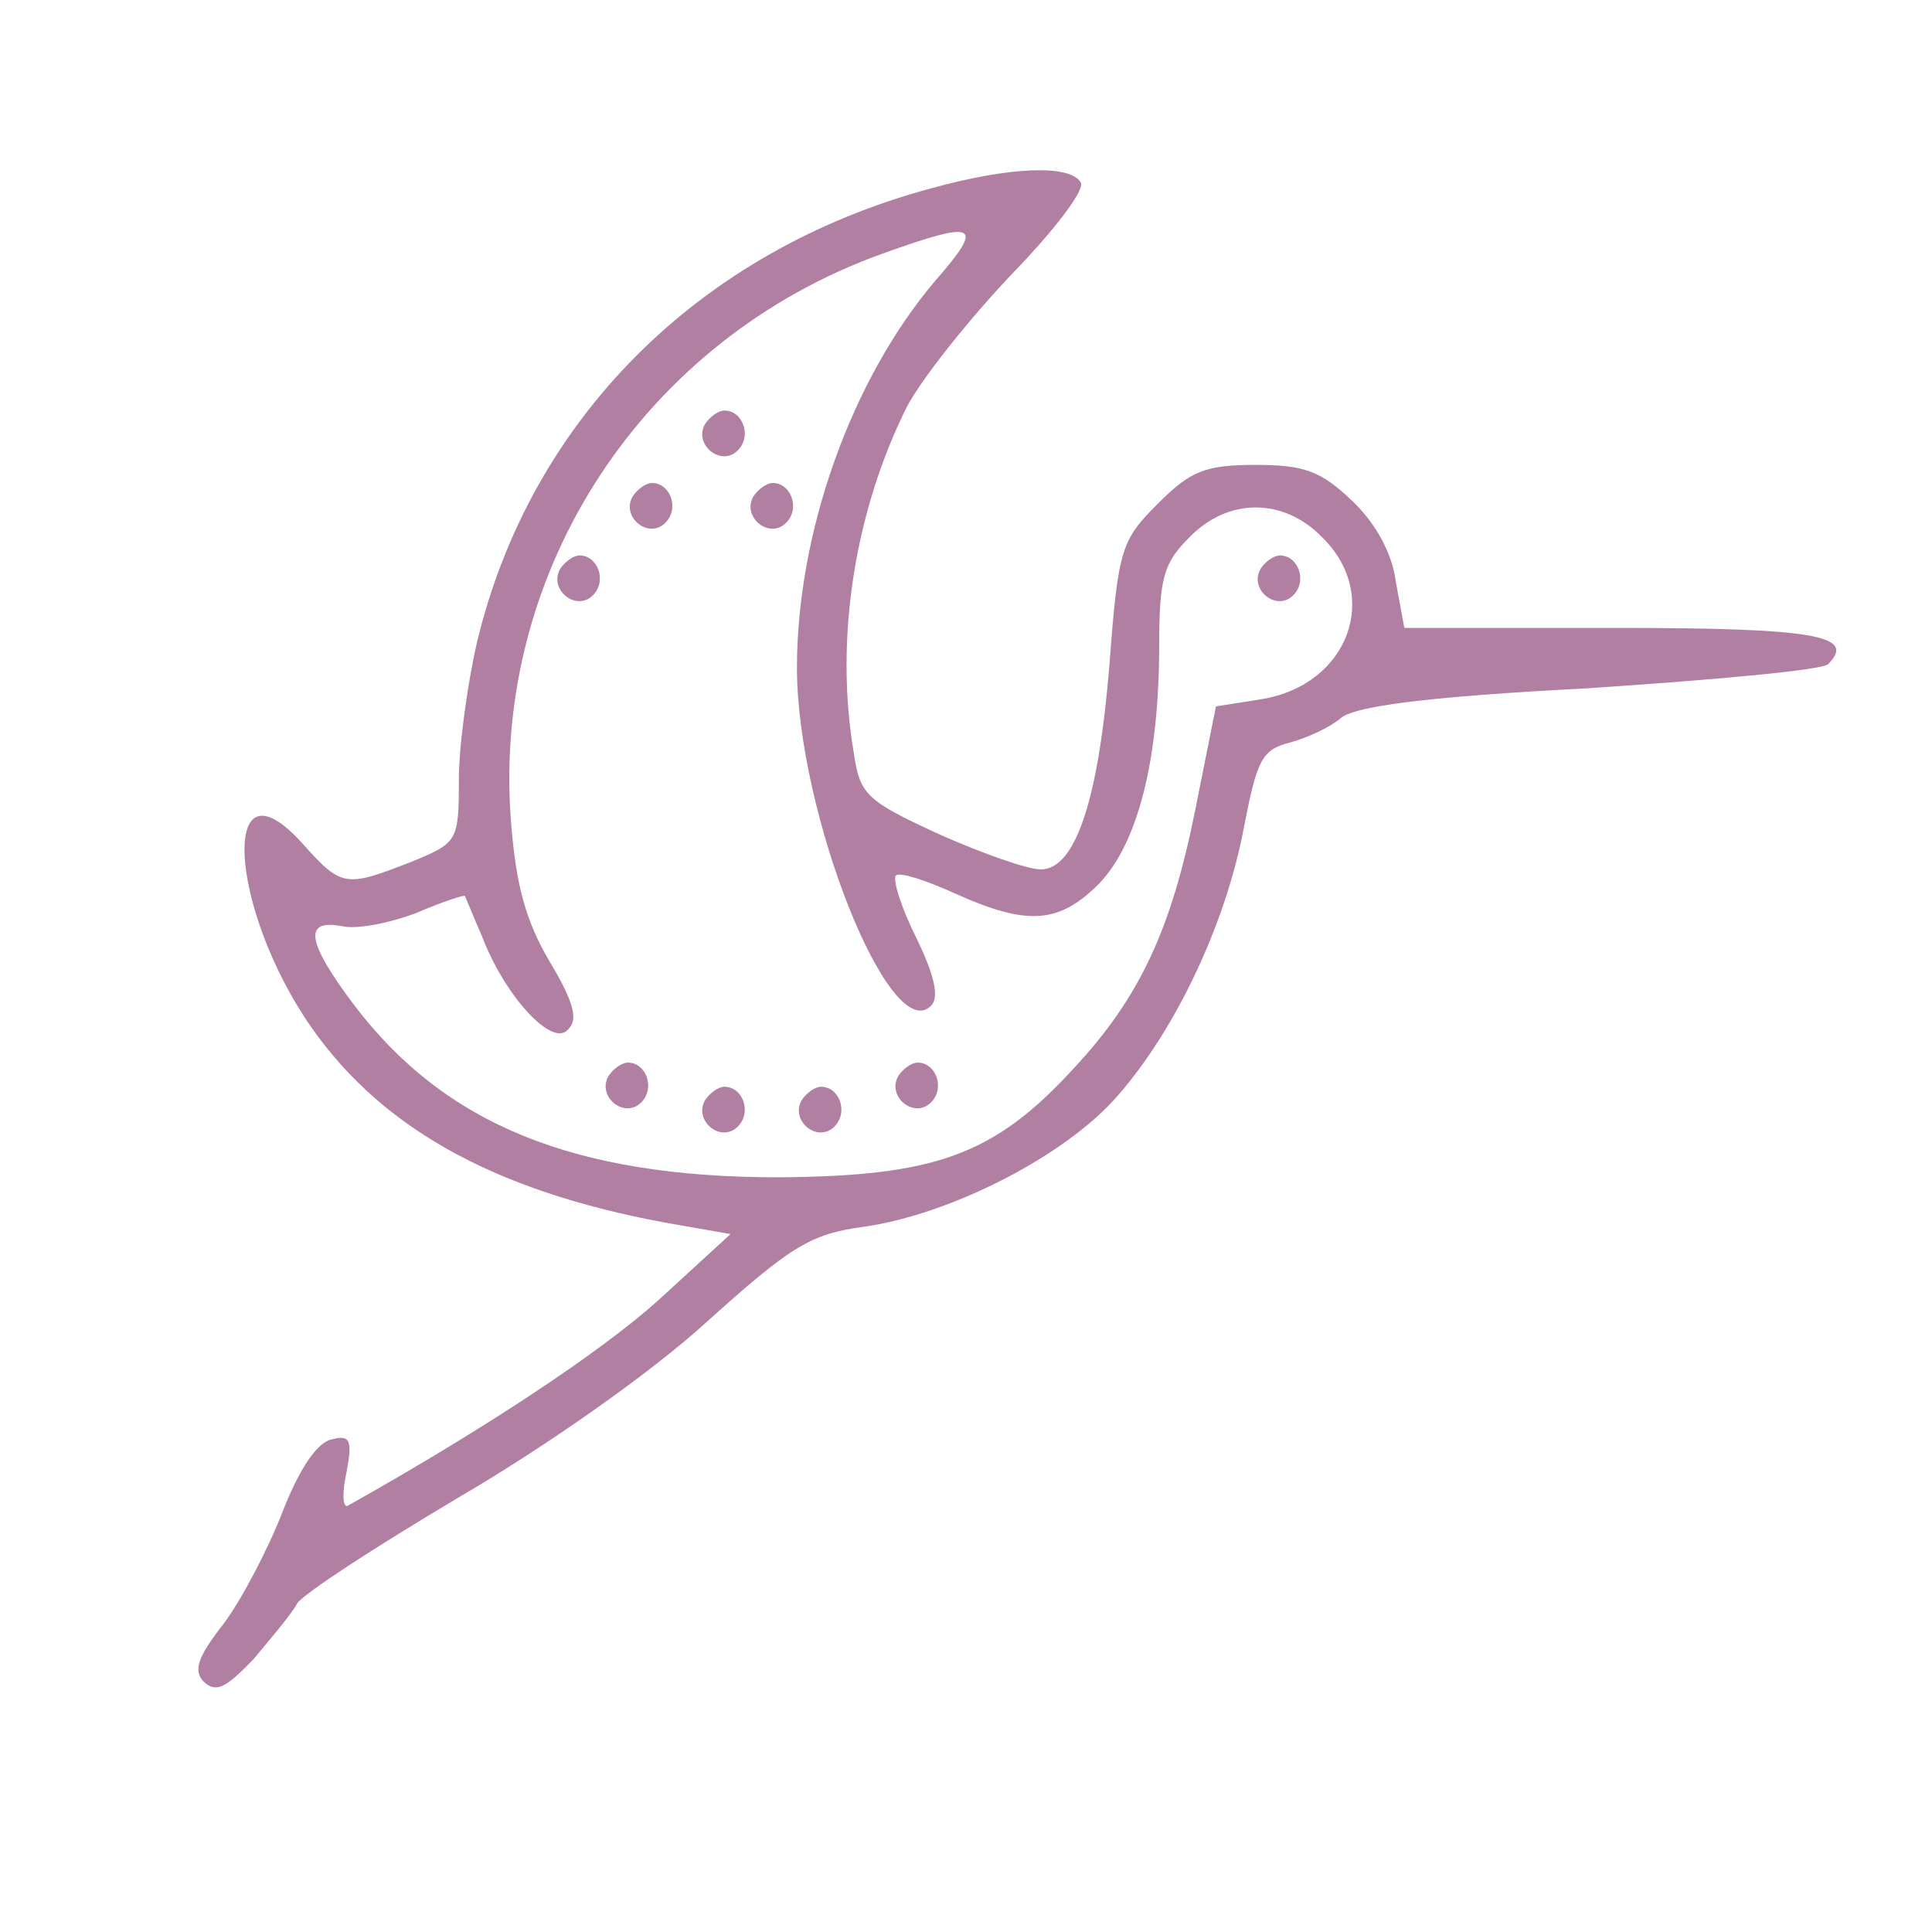
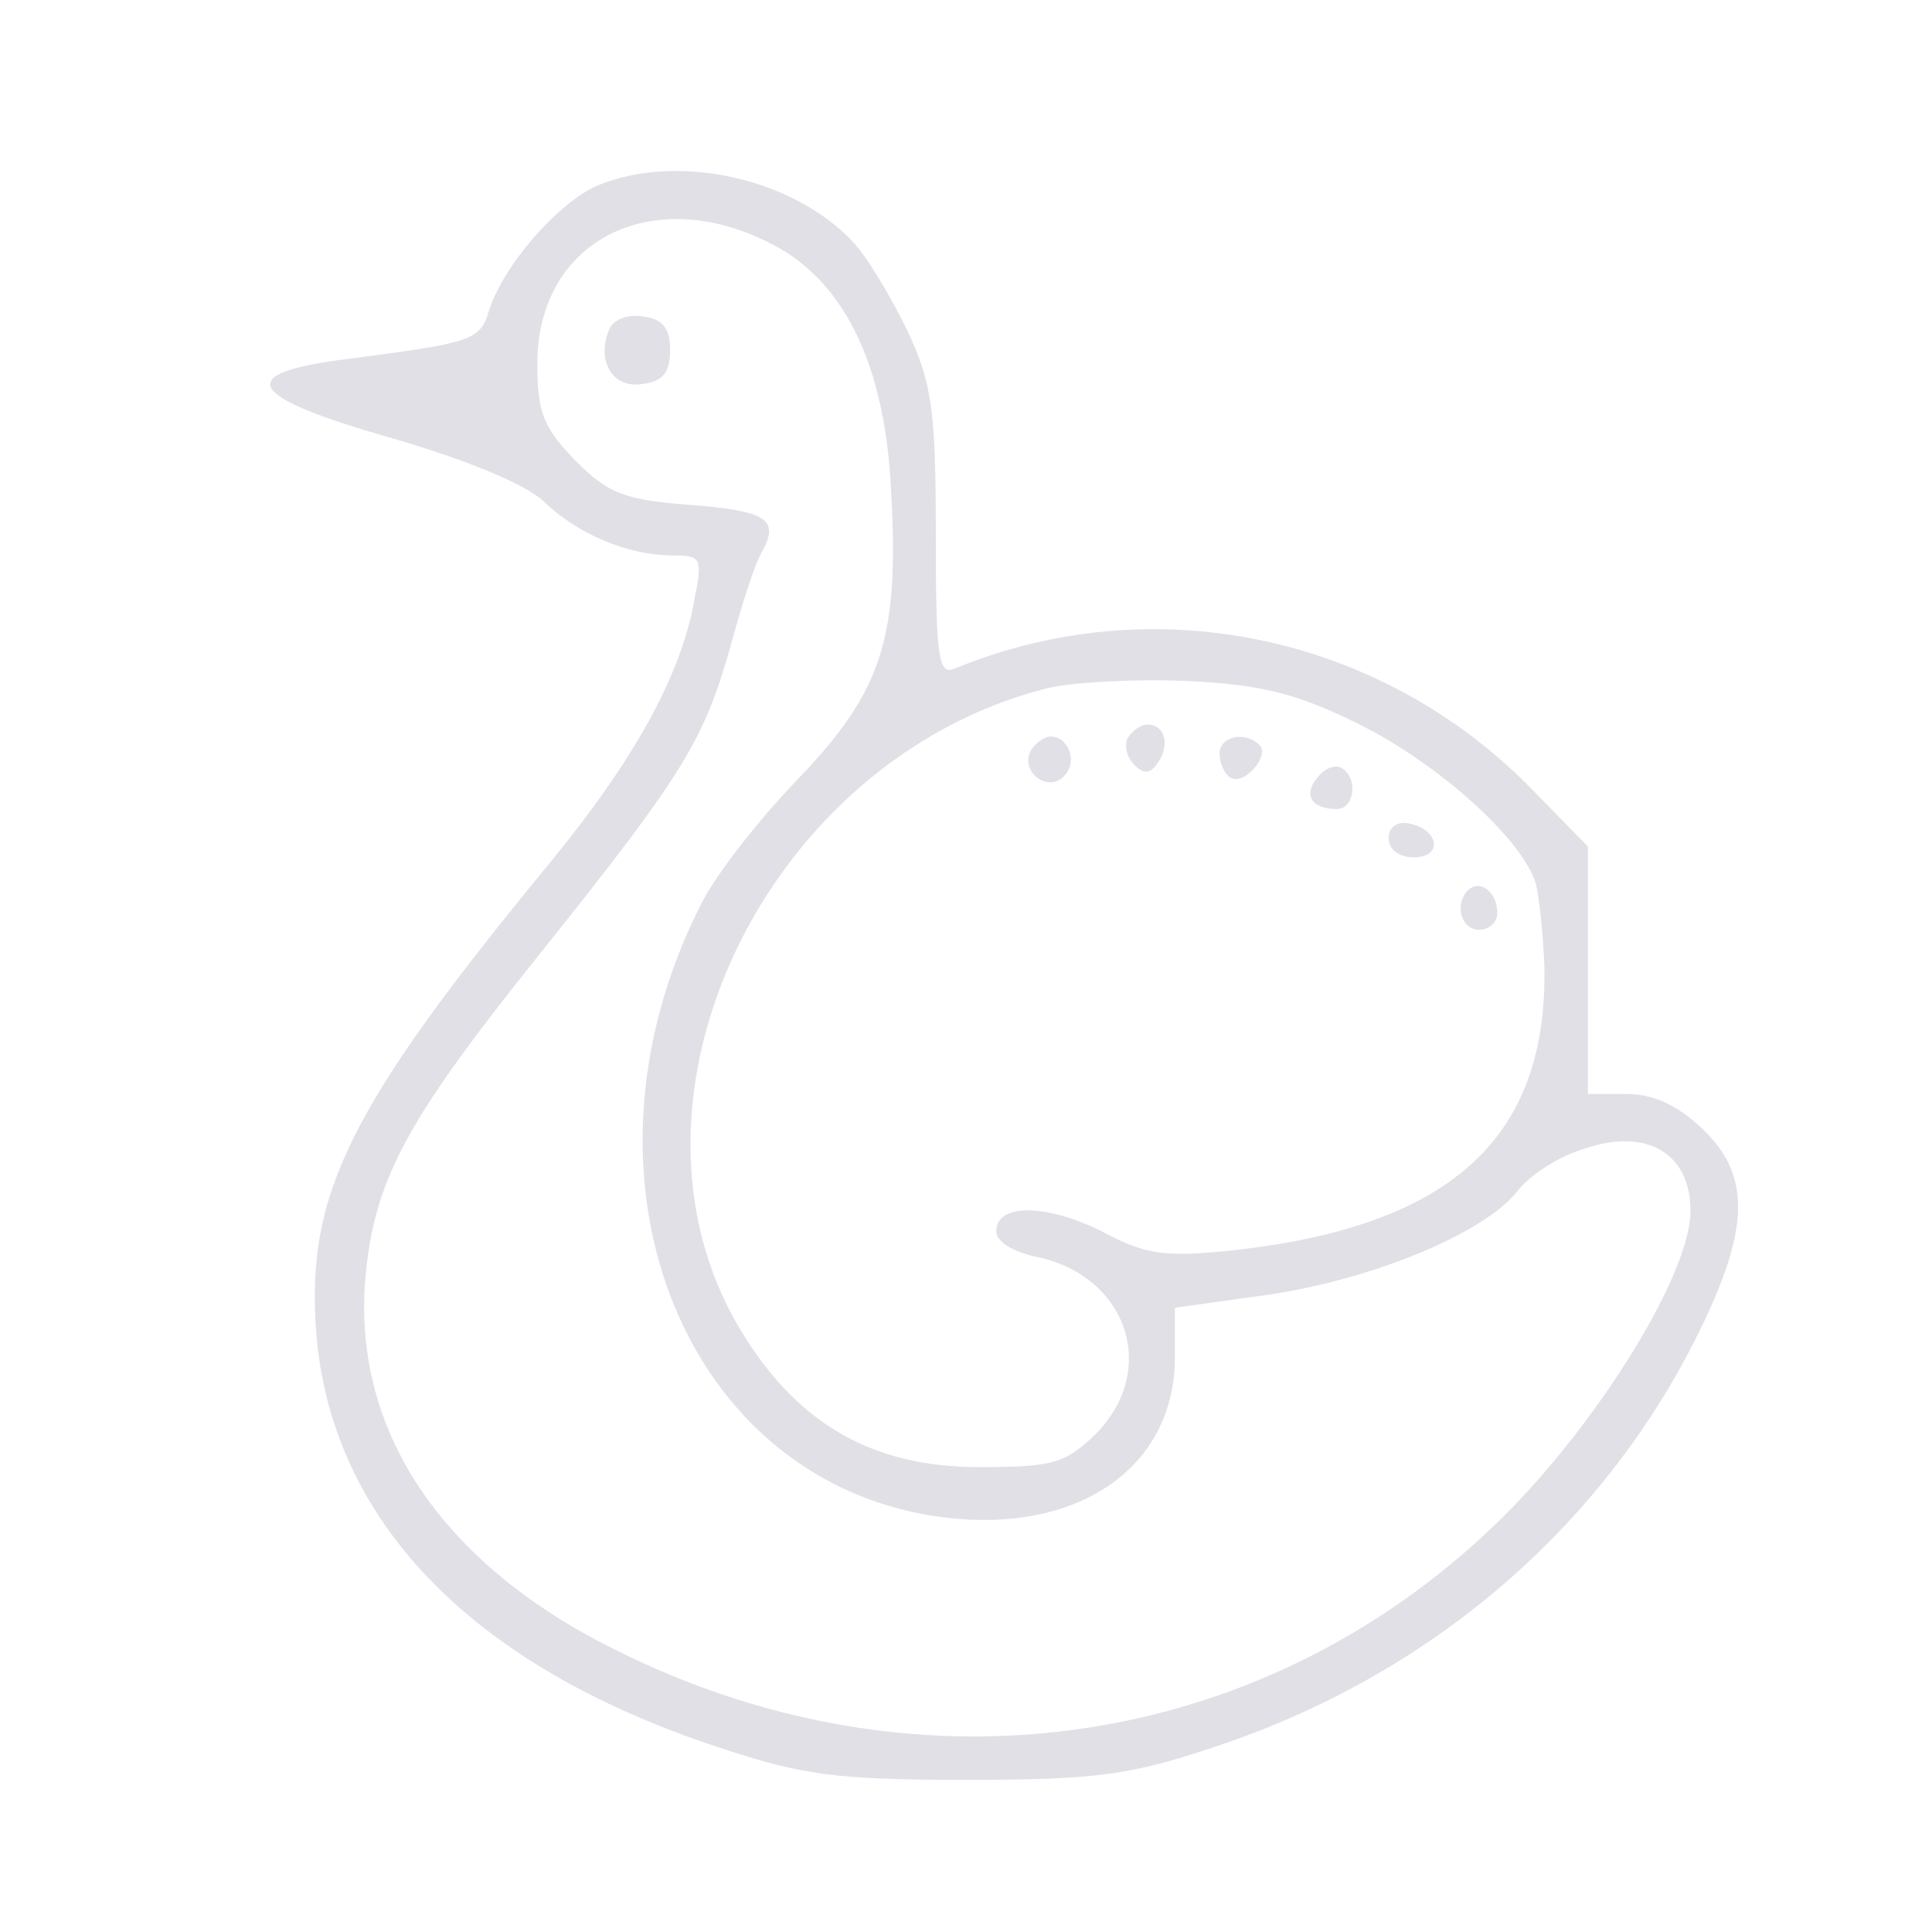
<svg xmlns="http://www.w3.org/2000/svg" version="1.0" width="160pt" height="160pt" viewBox="0 0 160 160" preserveAspectRatio="xMidYMid meet">
-   <g transform="translate(0,160) scale(0.1,-0.1)" fill="#b07fa1" stroke="none">
-     <path d="M771 1444 c-193 -52 -332 -192 -376 -376 -8 -35 -15 -86 -15 -114 0 -51 -1 -52 -40 -68 -54 -21 -57 -21 -90 16 -68 75 -61 -54 8 -153 61 -87 159 -139 307 -164 l40 -7 -60 -55 c-48 -43 -143 -106 -257 -170 -4 -2 -5 10 -1 28 5 26 3 31 -12 27 -12 -2 -27 -24 -41 -60 -12 -31 -34 -73 -49 -93 -22 -28 -25 -39 -16 -48 10 -9 18 -5 41 19 15 18 32 38 36 46 5 8 65 47 134 88 72 42 159 103 205 145 70 63 86 73 130 79 72 10 168 59 211 109 48 55 89 142 104 221 11 57 15 65 38 71 15 4 34 13 42 20 11 10 70 18 205 25 105 7 194 15 199 20 24 24 -12 30 -178 30 l-173 0 -7 38 c-3 24 -17 49 -36 67 -26 25 -40 30 -80 30 -42 0 -54 -5 -81 -32 -30 -30 -33 -37 -40 -131 -9 -113 -28 -172 -57 -172 -11 0 -48 13 -84 29 -61 28 -66 33 -71 68 -16 94 1 200 44 286 12 23 51 72 86 109 36 37 62 71 58 77 -9 15 -59 13 -124 -5z m4 -76 c-70 -82 -115 -209 -115 -321 0 -120 77 -314 111 -280 7 7 3 25 -12 56 -13 26 -20 49 -17 52 3 3 25 -4 49 -15 60 -27 86 -25 119 8 32 33 50 102 50 198 0 56 4 68 25 89 32 33 78 33 110 0 49 -48 22 -122 -50 -134 l-38 -6 -17 -85 c-20 -100 -46 -156 -101 -215 -66 -72 -115 -89 -244 -90 -170 0 -277 44 -352 143 -39 52 -42 71 -10 65 13 -3 41 3 62 11 21 9 39 15 40 14 1 -2 7 -17 14 -33 19 -50 58 -92 71 -78 9 8 6 22 -15 57 -20 34 -28 64 -32 118 -15 206 110 397 308 468 78 28 85 25 44 -22z" fill="#b07fa1" />
-     <path d="M584 1249 c-10 -17 13 -36 27 -22 12 12 4 33 -11 33 -5 0 -12 -5 -16 -11z" fill="#b07fa1" />
-     <path d="M524 1189 c-10 -17 13 -36 27 -22 12 12 4 33 -11 33 -5 0 -12 -5 -16 -11z" fill="#b07fa1" />
-     <path d="M624 1189 c-10 -17 13 -36 27 -22 12 12 4 33 -11 33 -5 0 -12 -5 -16 -11z" fill="#b07fa1" />
-     <path d="M464 1129 c-10 -17 13 -36 27 -22 12 12 4 33 -11 33 -5 0 -12 -5 -16 -11z" fill="#b07fa1" />
-     <path d="M1044 1129 c-10 -17 13 -36 27 -22 12 12 4 33 -11 33 -5 0 -12 -5 -16 -11z" fill="#b07fa1" />
-     <path d="M504 709 c-10 -17 13 -36 27 -22 12 12 4 33 -11 33 -5 0 -12 -5 -16 -11z" fill="#b07fa1" />
-     <path d="M744 709 c-10 -17 13 -36 27 -22 12 12 4 33 -11 33 -5 0 -12 -5 -16 -11z" fill="#b07fa1" />
-     <path d="M584 689 c-10 -17 13 -36 27 -22 12 12 4 33 -11 33 -5 0 -12 -5 -16 -11z" fill="#b07fa1" />
-     <path d="M664 689 c-10 -17 13 -36 27 -22 12 12 4 33 -11 33 -5 0 -12 -5 -16 -11z" fill="#b07fa1" />
+   <g transform="translate(0,160) scale(0.1,-0.1)" fill="#e0e0e6" stroke="none">
+     <path d="M494 1446 c-33 -15 -77 -66 -89 -103 -7 -25 -15 -27 -115 -40 -98 -12 -88 -31 35 -66 62 -18 110 -38 125 -52 29 -28 71 -45 107 -45 24 0 25 -2 18 -37 -11 -63 -51 -134 -120 -218 -167 -203 -202 -275 -193 -390 13 -155 129 -275 333 -342 69 -23 97 -27 205 -27 108 0 136 4 205 27 182 60 327 186 406 352 38 80 38 123 -1 160 -21 20 -41 29 -63 29 l-32 0 0 103 0 102 -45 46 c-126 130 -316 169 -480 101 -13 -5 -15 11 -15 111 0 102 -3 125 -23 168 -13 27 -33 61 -45 74 -50 54 -147 75 -213 47z m141 -46 c63 -30 98 -100 103 -207 7 -122 -8 -166 -77 -238 -32 -33 -68 -79 -80 -103 -119 -233 -10 -492 214 -510 105 -8 178 47 178 134 l0 41 79 11 c86 13 178 51 205 86 10 13 35 29 56 35 51 17 87 -4 87 -52 0 -51 -74 -172 -154 -252 -194 -193 -480 -238 -733 -113 -148 72 -223 185 -210 314 8 79 35 128 144 264 120 150 136 177 158 255 9 33 20 68 26 78 15 27 4 34 -61 39 -52 4 -66 9 -93 36 -27 28 -32 40 -32 81 0 100 92 149 190 101z m489 -399 c67 -33 137 -96 148 -133 3 -13 6 -43 7 -68 3 -144 -79 -217 -263 -236 -51 -5 -68 -3 -103 16 -46 23 -88 24 -88 0 0 -8 14 -17 34 -21 75 -16 101 -94 48 -147 -25 -24 -35 -27 -96 -27 -89 0 -151 36 -198 114 -114 190 21 472 254 531 21 5 73 8 117 6 62 -3 91 -11 140 -35z" fill="#e0e0e6" />
+     <path d="M504 1326 c-10 -26 4 -48 28 -44 17 2 23 10 23 28 0 18 -6 26 -23 28 -13 2 -25 -3 -28 -12z" fill="#e0e0e6" />
+     <path d="M934 989 c-3 -6 -1 -16 5 -22 9 -9 14 -8 21 3 9 15 4 30 -10 30 -5 0 -12 -5 -16 -11z" fill="#e0e0e6" />
+     <path d="M854 979 c-10 -17 13 -36 27 -22 12 12 4 33 -11 33 -5 0 -12 -5 -16 -11z" fill="#e0e0e6" />
+     <path d="M1010 976 c0 -8 4 -17 9 -20 11 -7 33 18 24 27 -12 12 -33 7 -33 -7z" fill="#e0e0e6" />
+     <path d="M1091 956 c-12 -14 -5 -26 16 -26 15 0 18 26 4 34 -5 3 -14 0 -20 -8z" fill="#e0e0e6" />
+     <path d="M1150 906 c0 -10 9 -16 21 -16 24 0 21 23 -4 28 -10 2 -17 -3 -17 -12z" fill="#e0e0e6" />
+     <path d="M1216 863 c-12 -12 -6 -33 9 -33 8 0 15 6 15 14 0 17 -14 28 -24 19z" fill="#e0e0e6" />
  </g>
</svg>
